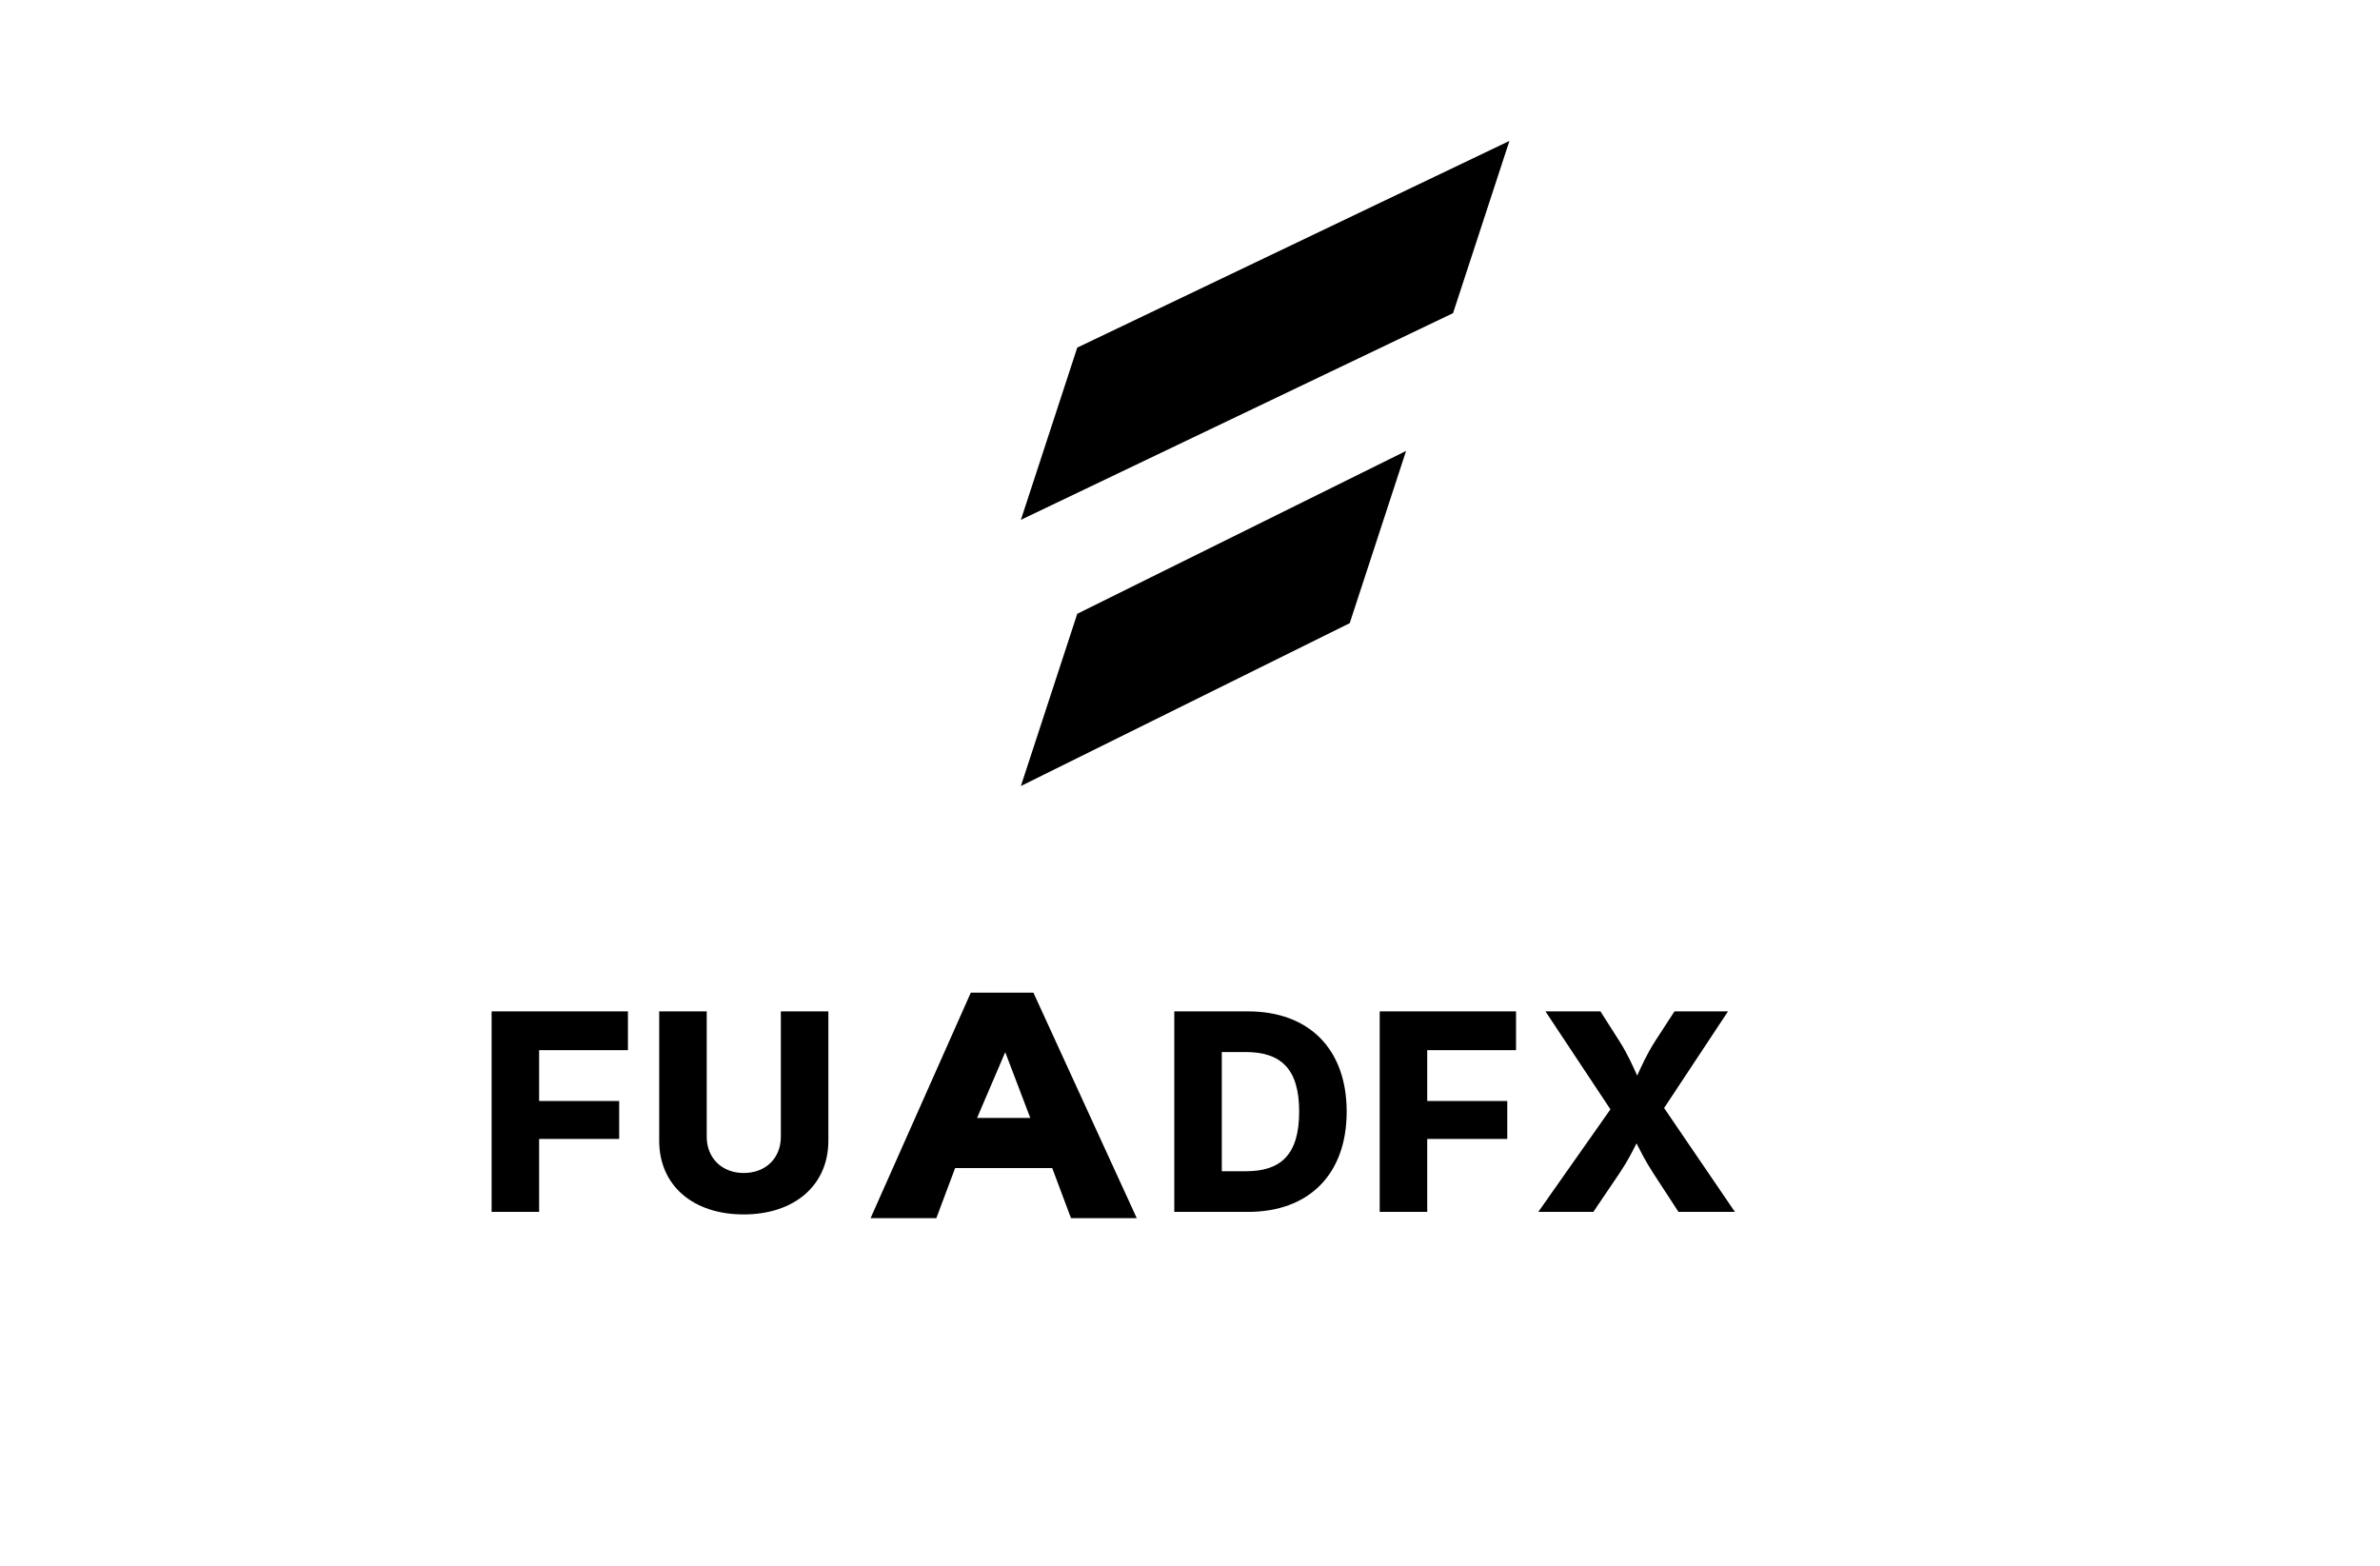
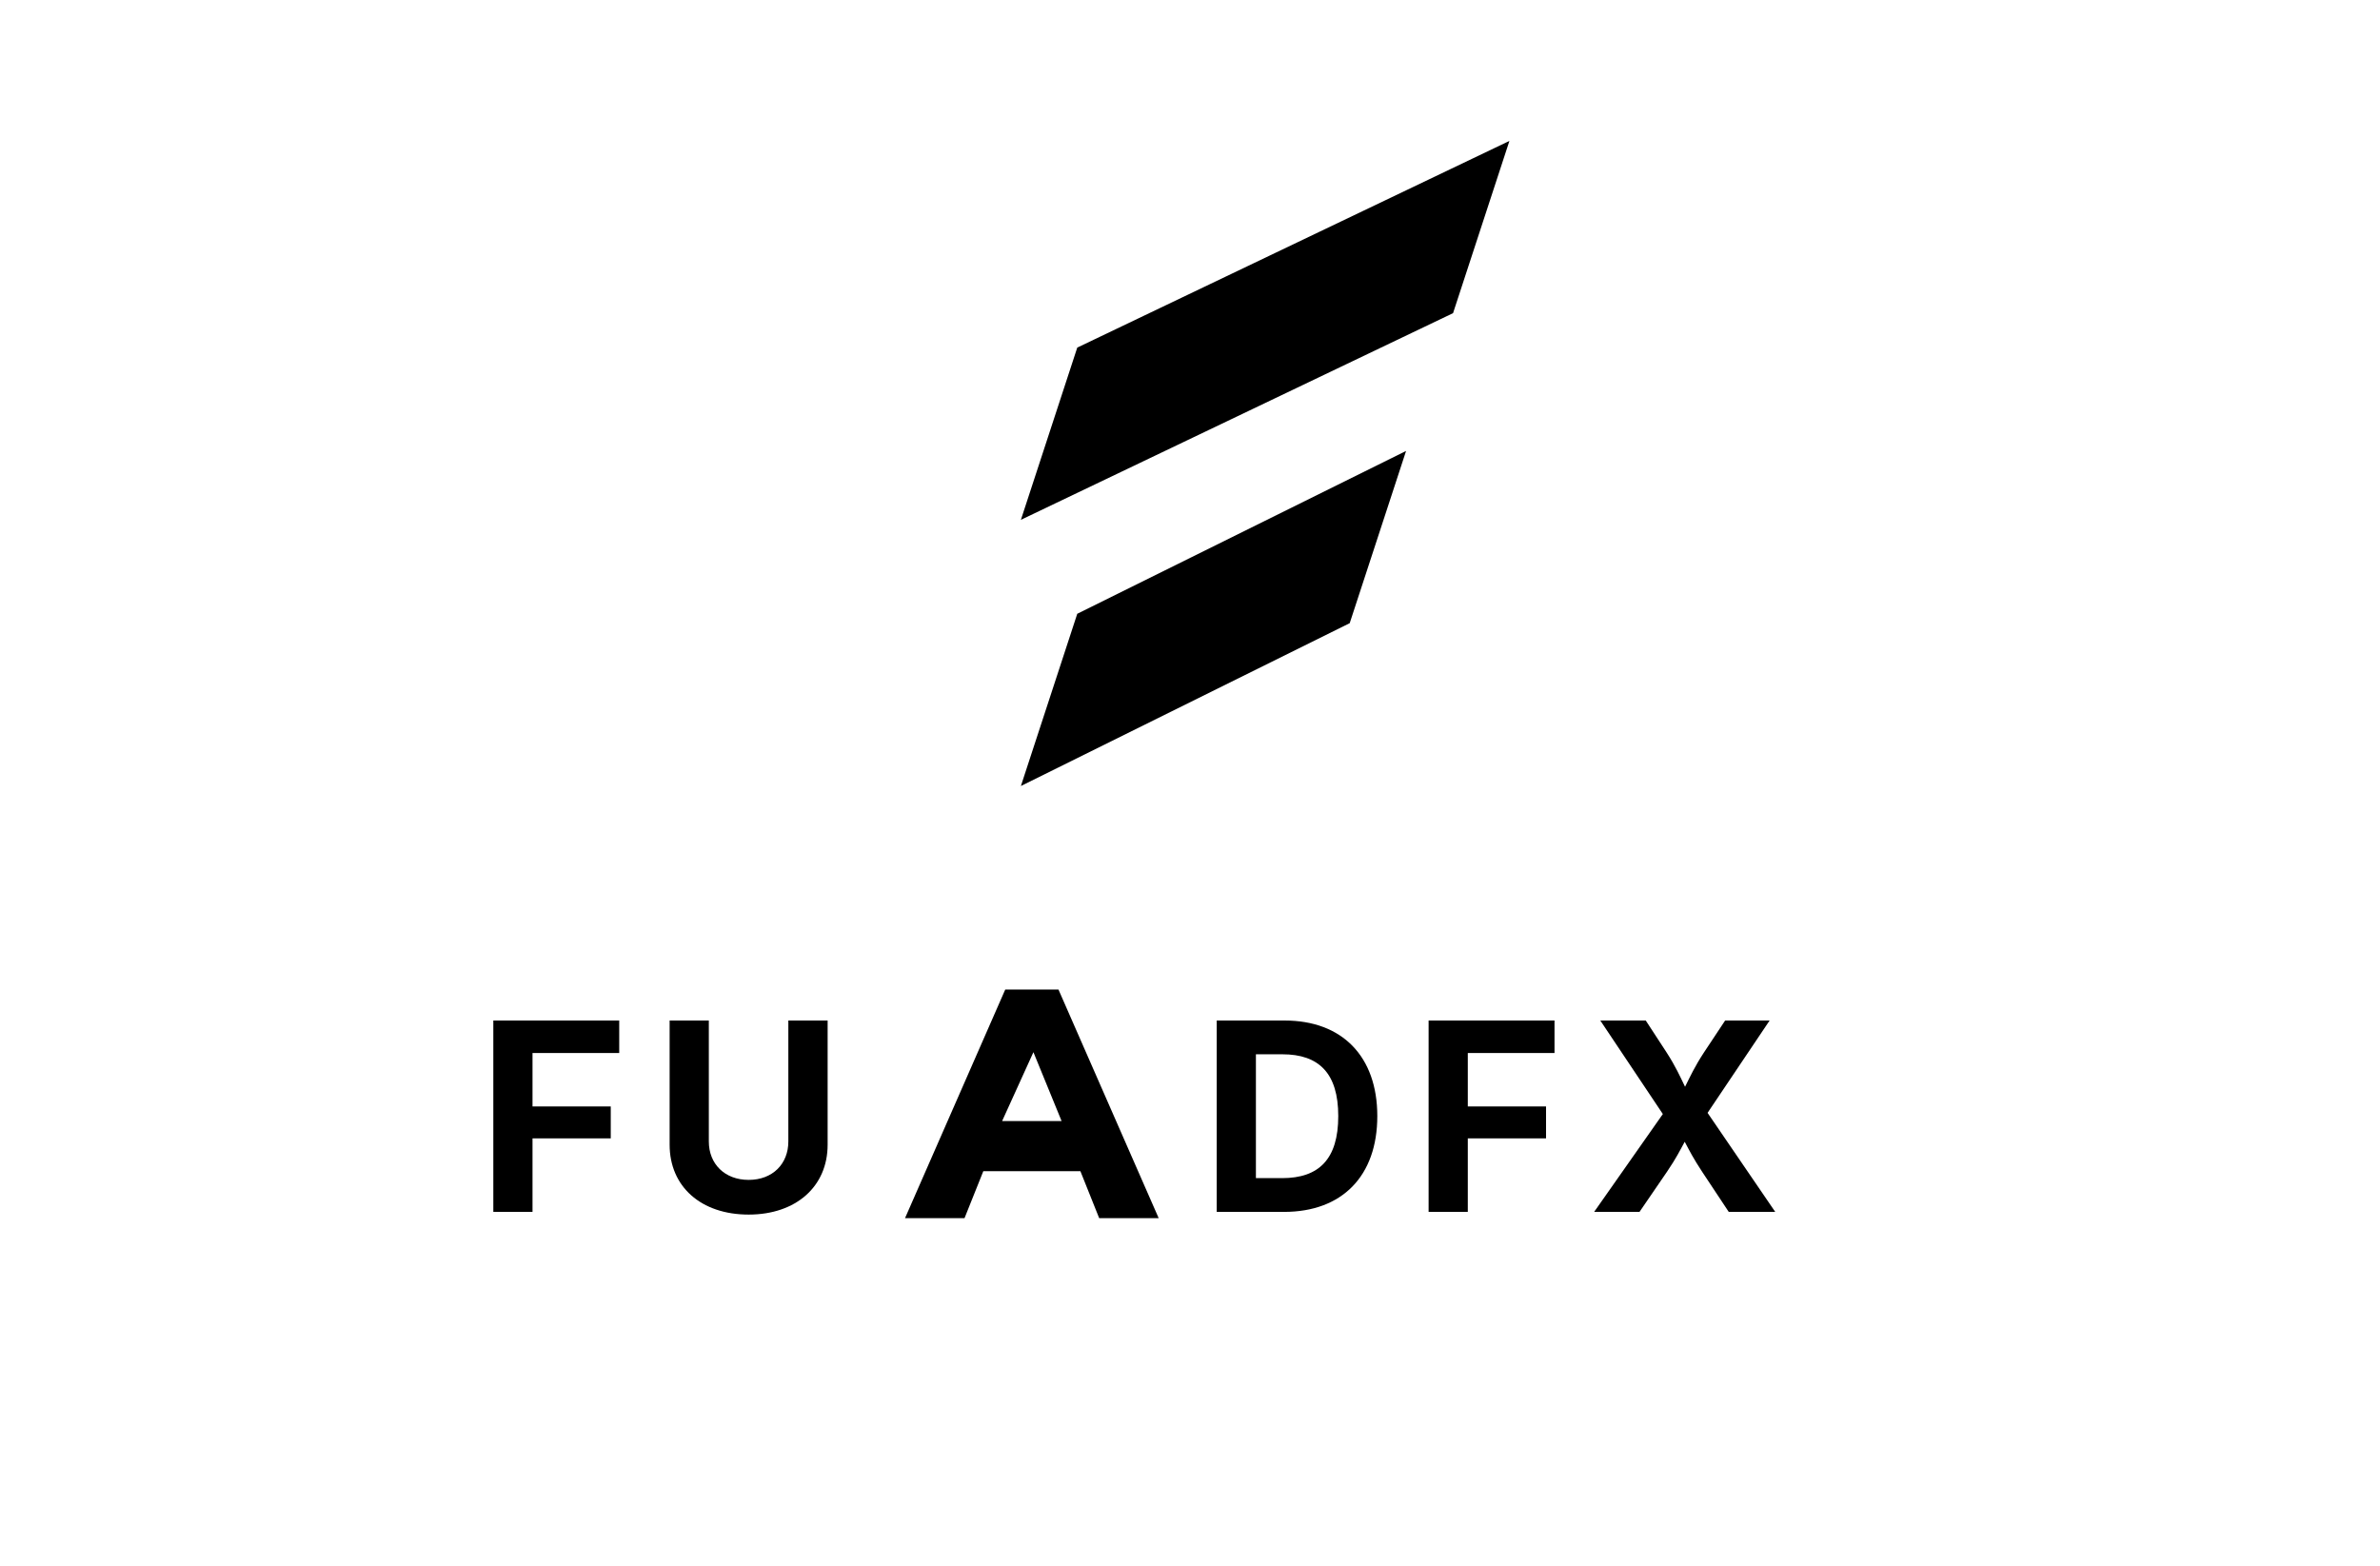
<svg xmlns="http://www.w3.org/2000/svg" viewBox="0 0 760 500" role="img" aria-label="FUADFX logo">
  <g fill="#000000" transform="translate(292 45)">
    <polygon points="52,66 190,0 172,55 34,121" />
    <polygon points="52,151 157,99 139,154 34,206" />
  </g>
  <g fill="#000000" transform="translate(152 305)">
-     <text x="0" y="82" font-family="Manrope, Inter, Avenir Next, Arial, sans-serif" font-size="88" font-weight="800" letter-spacing="2">FU</text>
-     <path d="M126 84 L158 12 H178 L211 84 H190 L184 68 H153 L147 84 Z M160 52 H177 L169 31 Z" />
-     <text x="218" y="82" font-family="Manrope, Inter, Avenir Next, Arial, sans-serif" font-size="88" font-weight="800" letter-spacing="2">DFX</text>
+     <text x="0" y="82" font-family="Inter, Manrope, Avenir Next, Arial, sans-serif" font-size="84" font-weight="700" letter-spacing="7">FU</text>
+     <path d="M137 84 L169 11 H186 L218 84 H199 L193 69 H162 L156 84 Z M168 53 H187 L178 31 Z" />
+     <text x="231" y="82" font-family="Inter, Manrope, Avenir Next, Arial, sans-serif" font-size="84" font-weight="700" letter-spacing="7">DFX</text>
  </g>
</svg>
